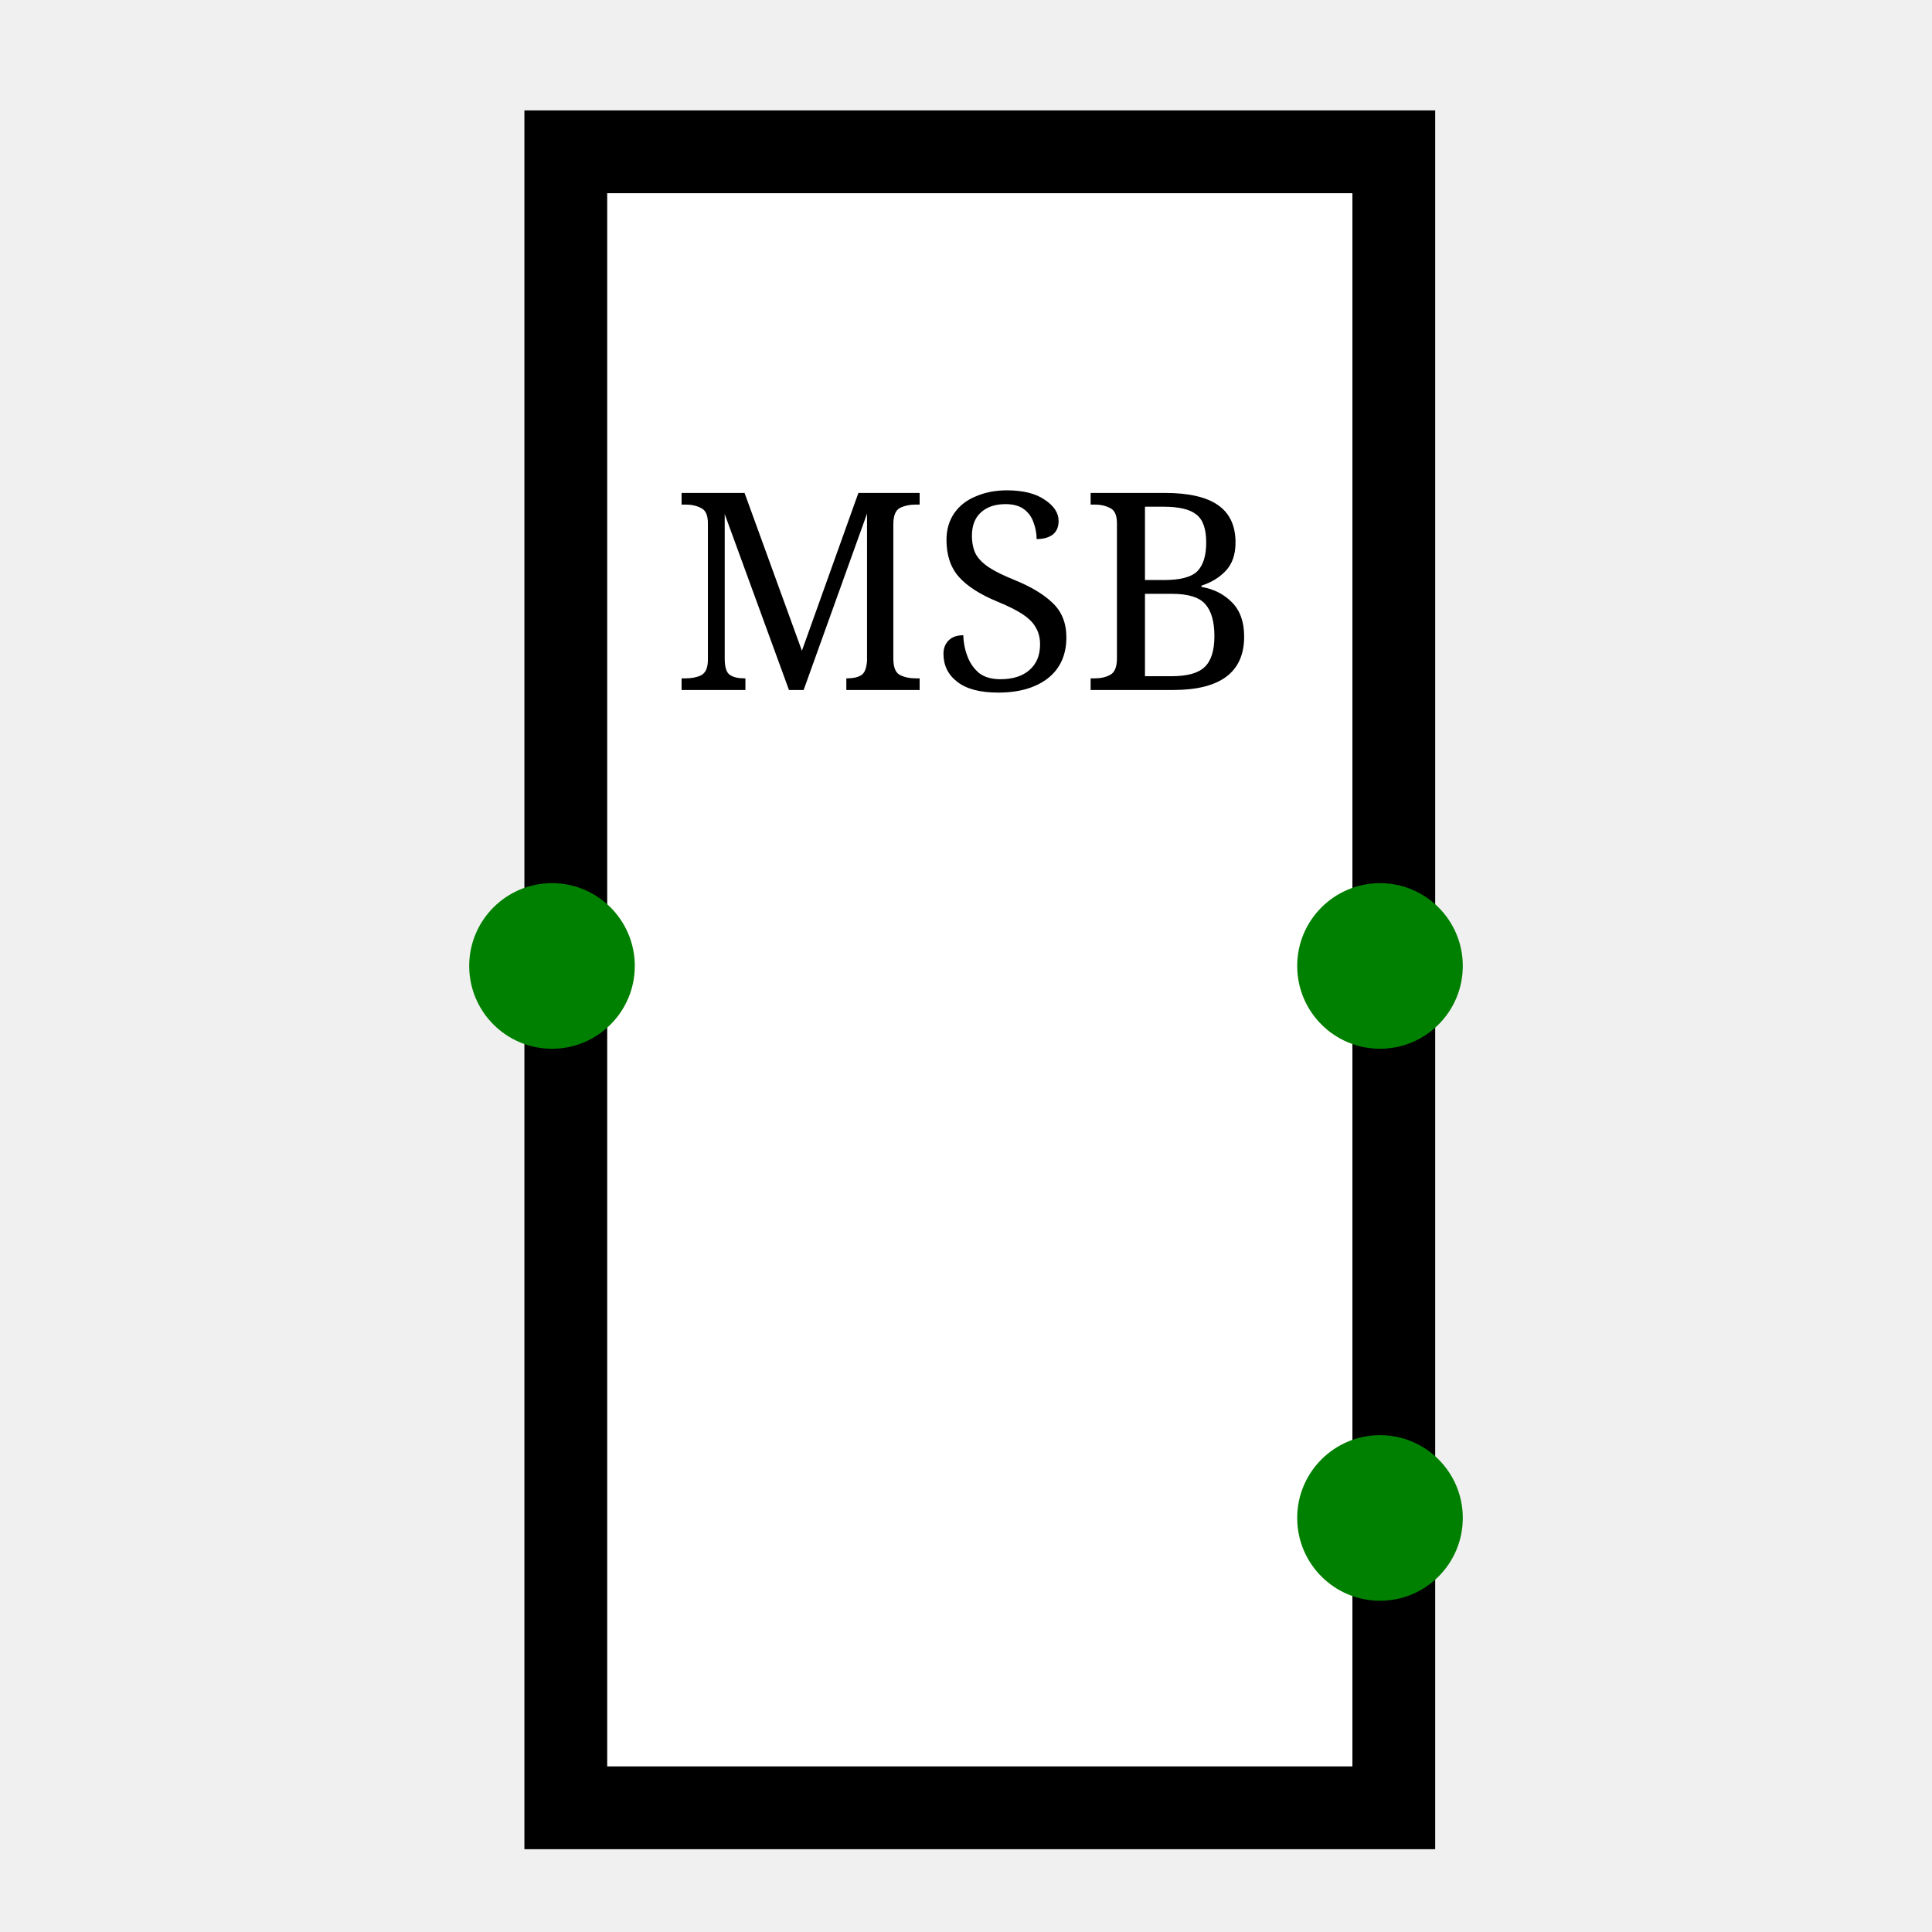
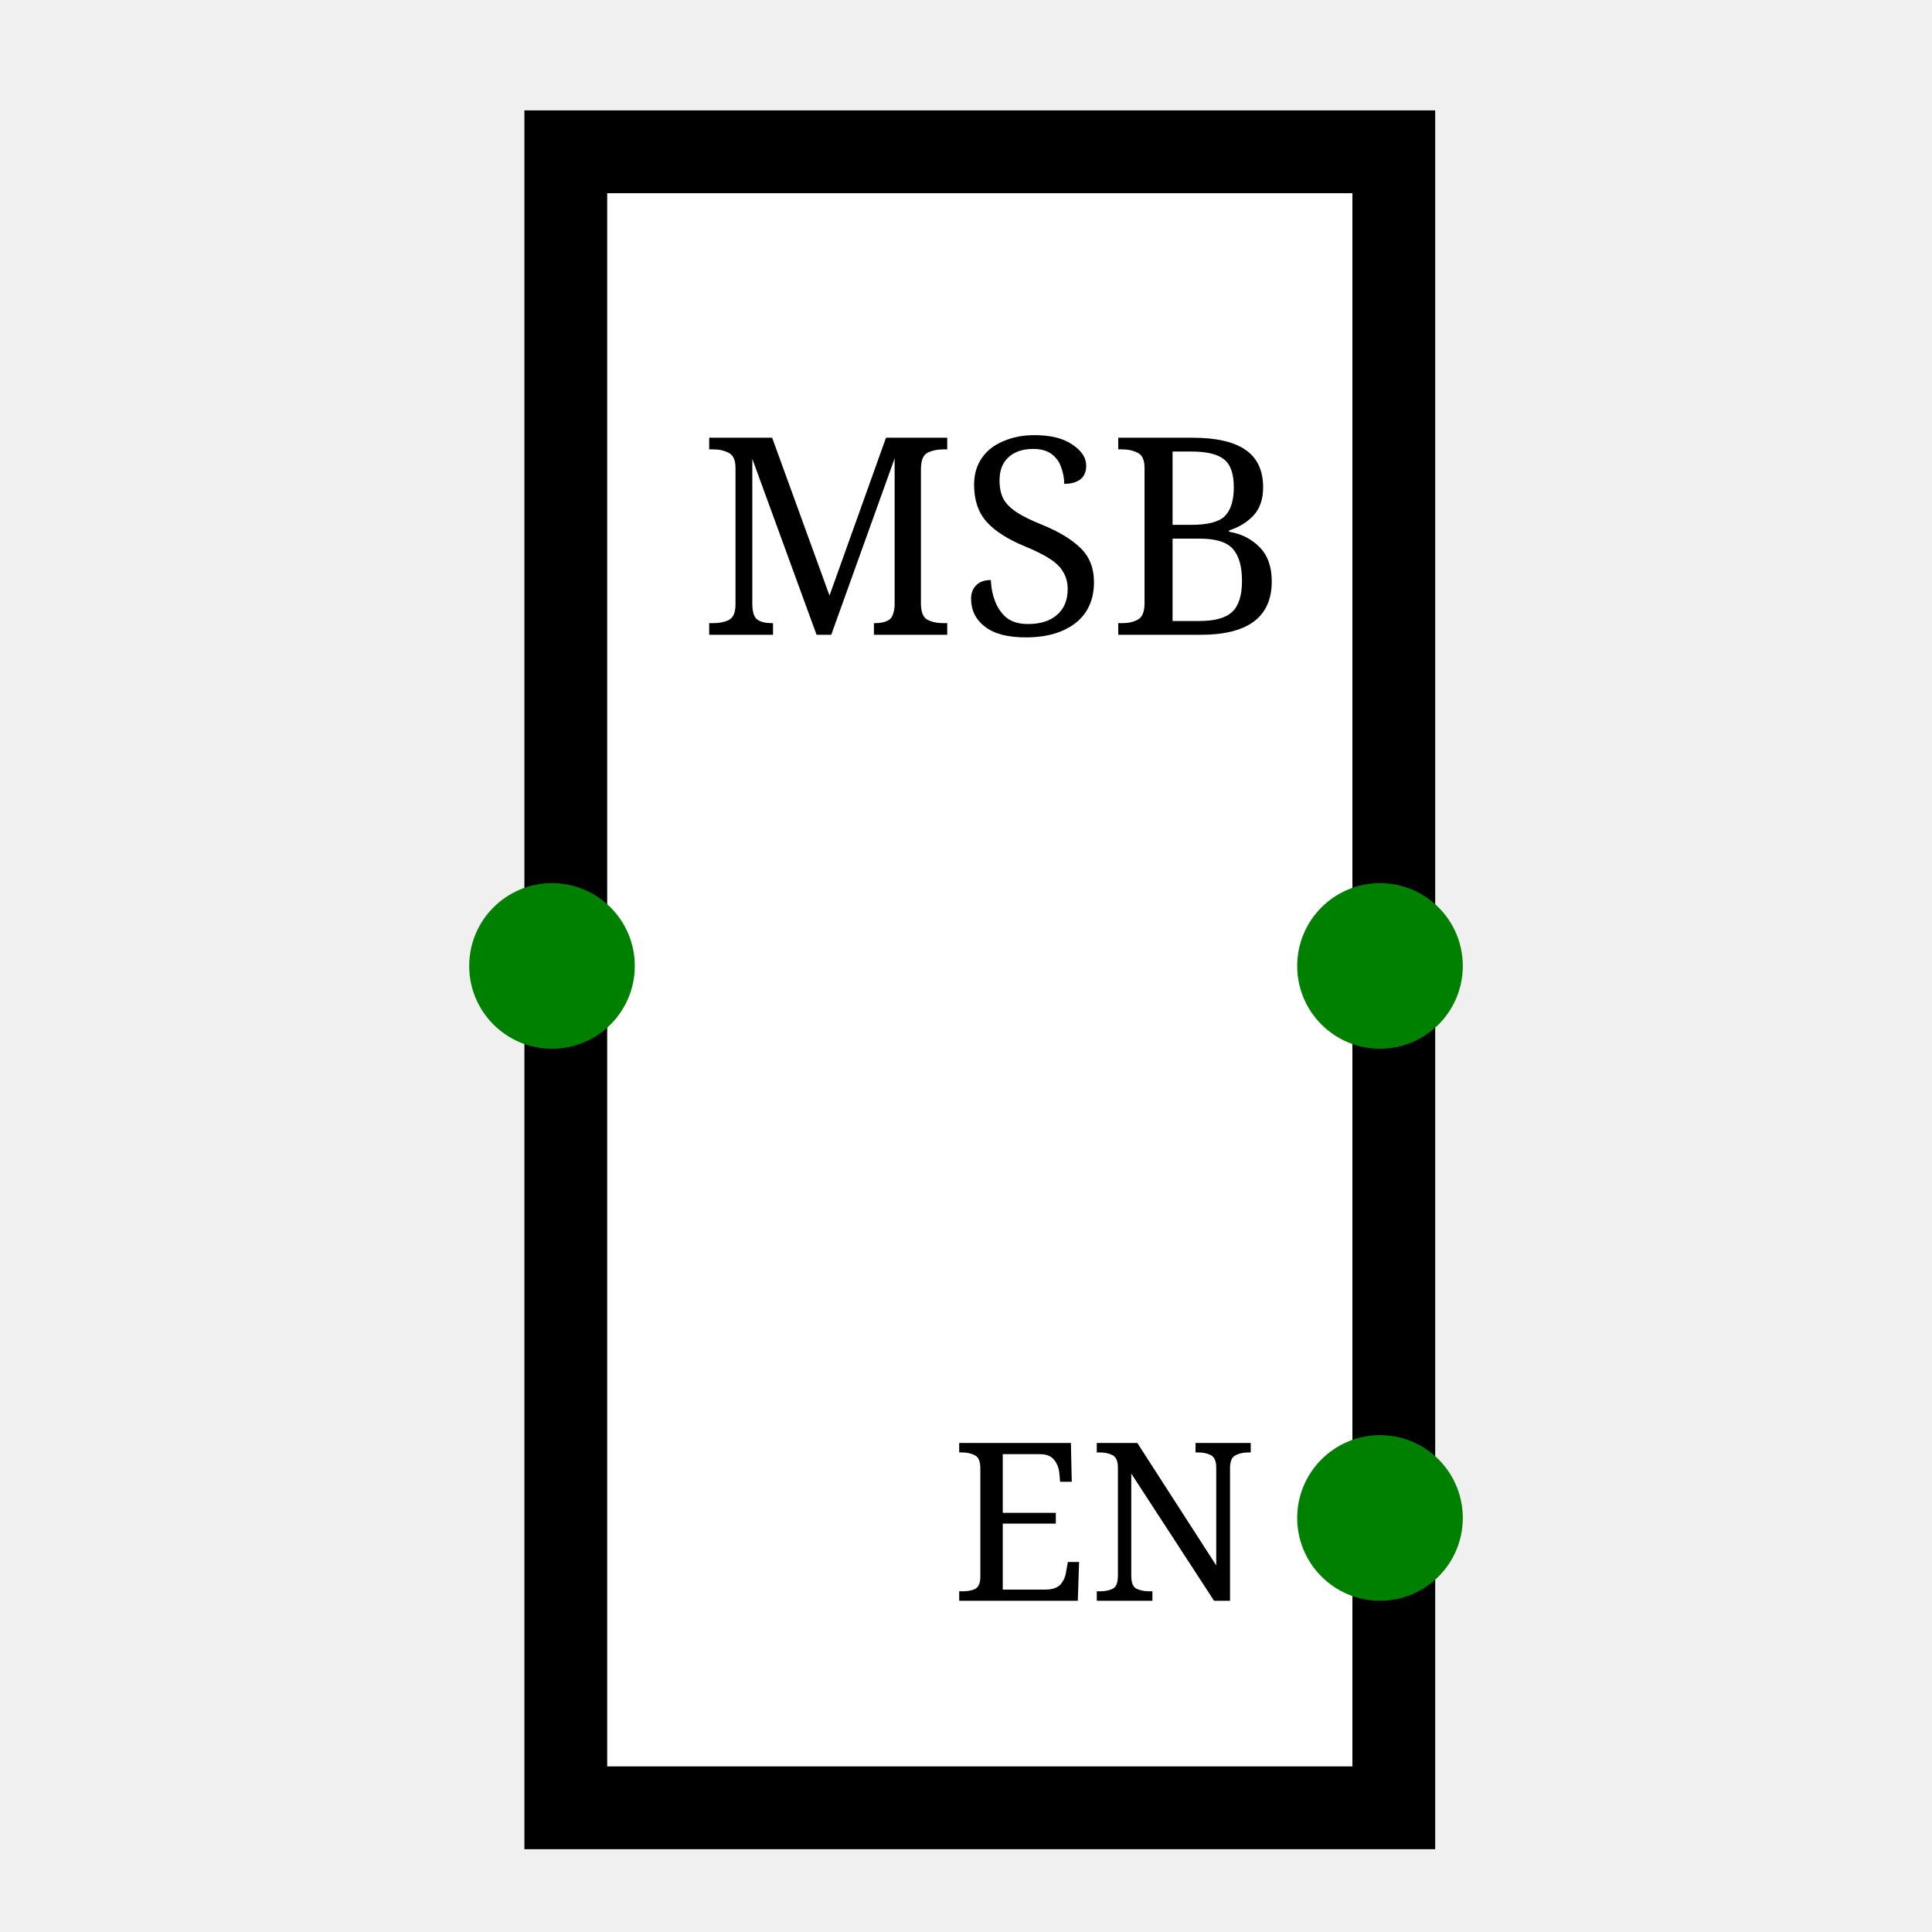
<svg xmlns="http://www.w3.org/2000/svg" version="1.1" width="70" height="70">
  <defs />
  <g>
    <path fill="white" stroke="black" paint-order="fill stroke markers" d=" M 20.5 5.5 L 50.5 5.5 L 50.5 65.5 L 20.5 65.5 L 20.5 5.5 Z" stroke-miterlimit="10" stroke-width="3" stroke-dasharray="" />
    <path fill="none" stroke="none" />
-     <text fill="black" stroke="none" font-family="Georgia" font-size="10px" font-style="normal" font-weight="normal" text-decoration="normal" x="35" y="25" text-anchor="middle" dominant-baseline="alphabetic">MSB</text>
+     <text fill="black" stroke="none" font-family="Georgia" font-size="10px" font-style="normal" font-weight="normal" text-decoration="normal" x="36" y="23" text-anchor="middle" dominant-baseline="alphabetic">MSB</text>
+     <text fill="black" stroke="none" font-family="Georgia" font-size="8px" font-style="normal" font-weight="normal" text-decoration="normal" x="40" y="58" text-anchor="middle" dominant-baseline="alphabetic">EN</text>
    <path fill="green" stroke="black" paint-order="stroke fill markers" d="" stroke-miterlimit="10" stroke-width="3" stroke-dasharray="" />
    <path fill="green" stroke="none" paint-order="stroke fill markers" d=" M 23 35 A 3 3 0 1 1 23 34.997 Z" />
    <path fill="green" stroke="none" paint-order="stroke fill markers" d=" M 53 35 A 3 3 0 1 1 53 34.997 Z" />
    <path fill="green" stroke="none" paint-order="stroke fill markers" d=" M 53 55 A 3 3 0 1 1 53 54.997 Z" />
  </g>
</svg>
